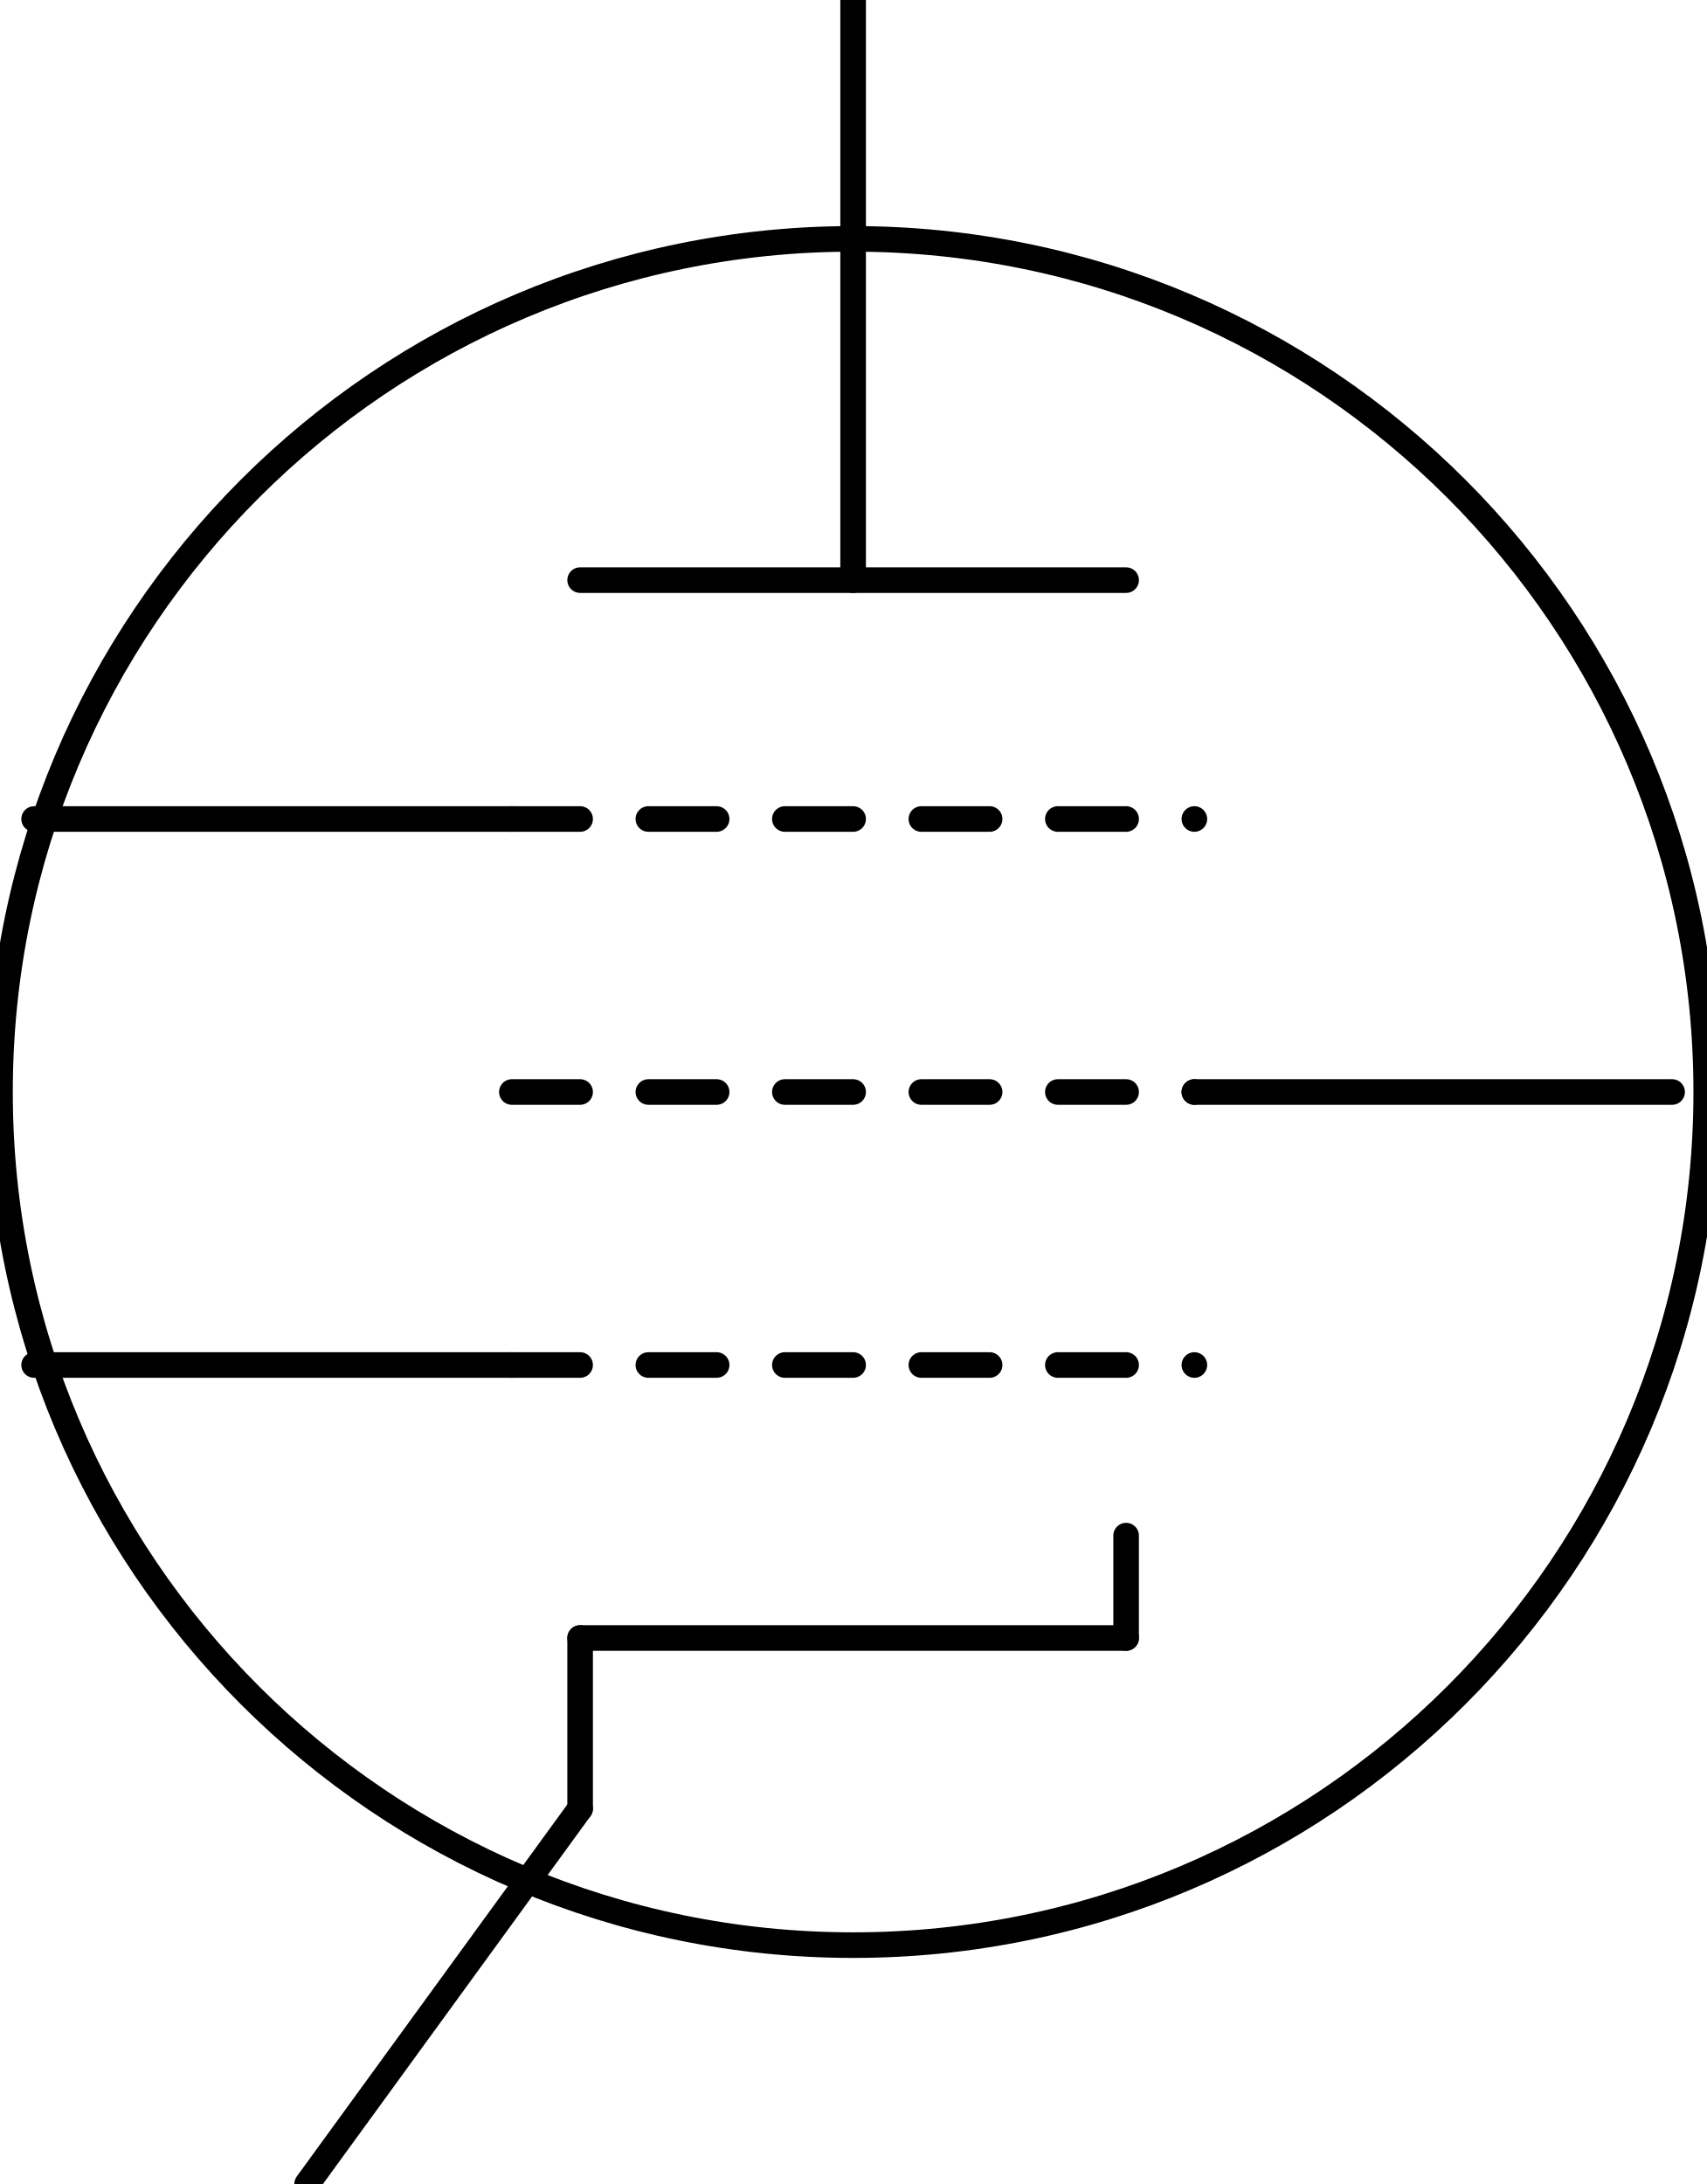
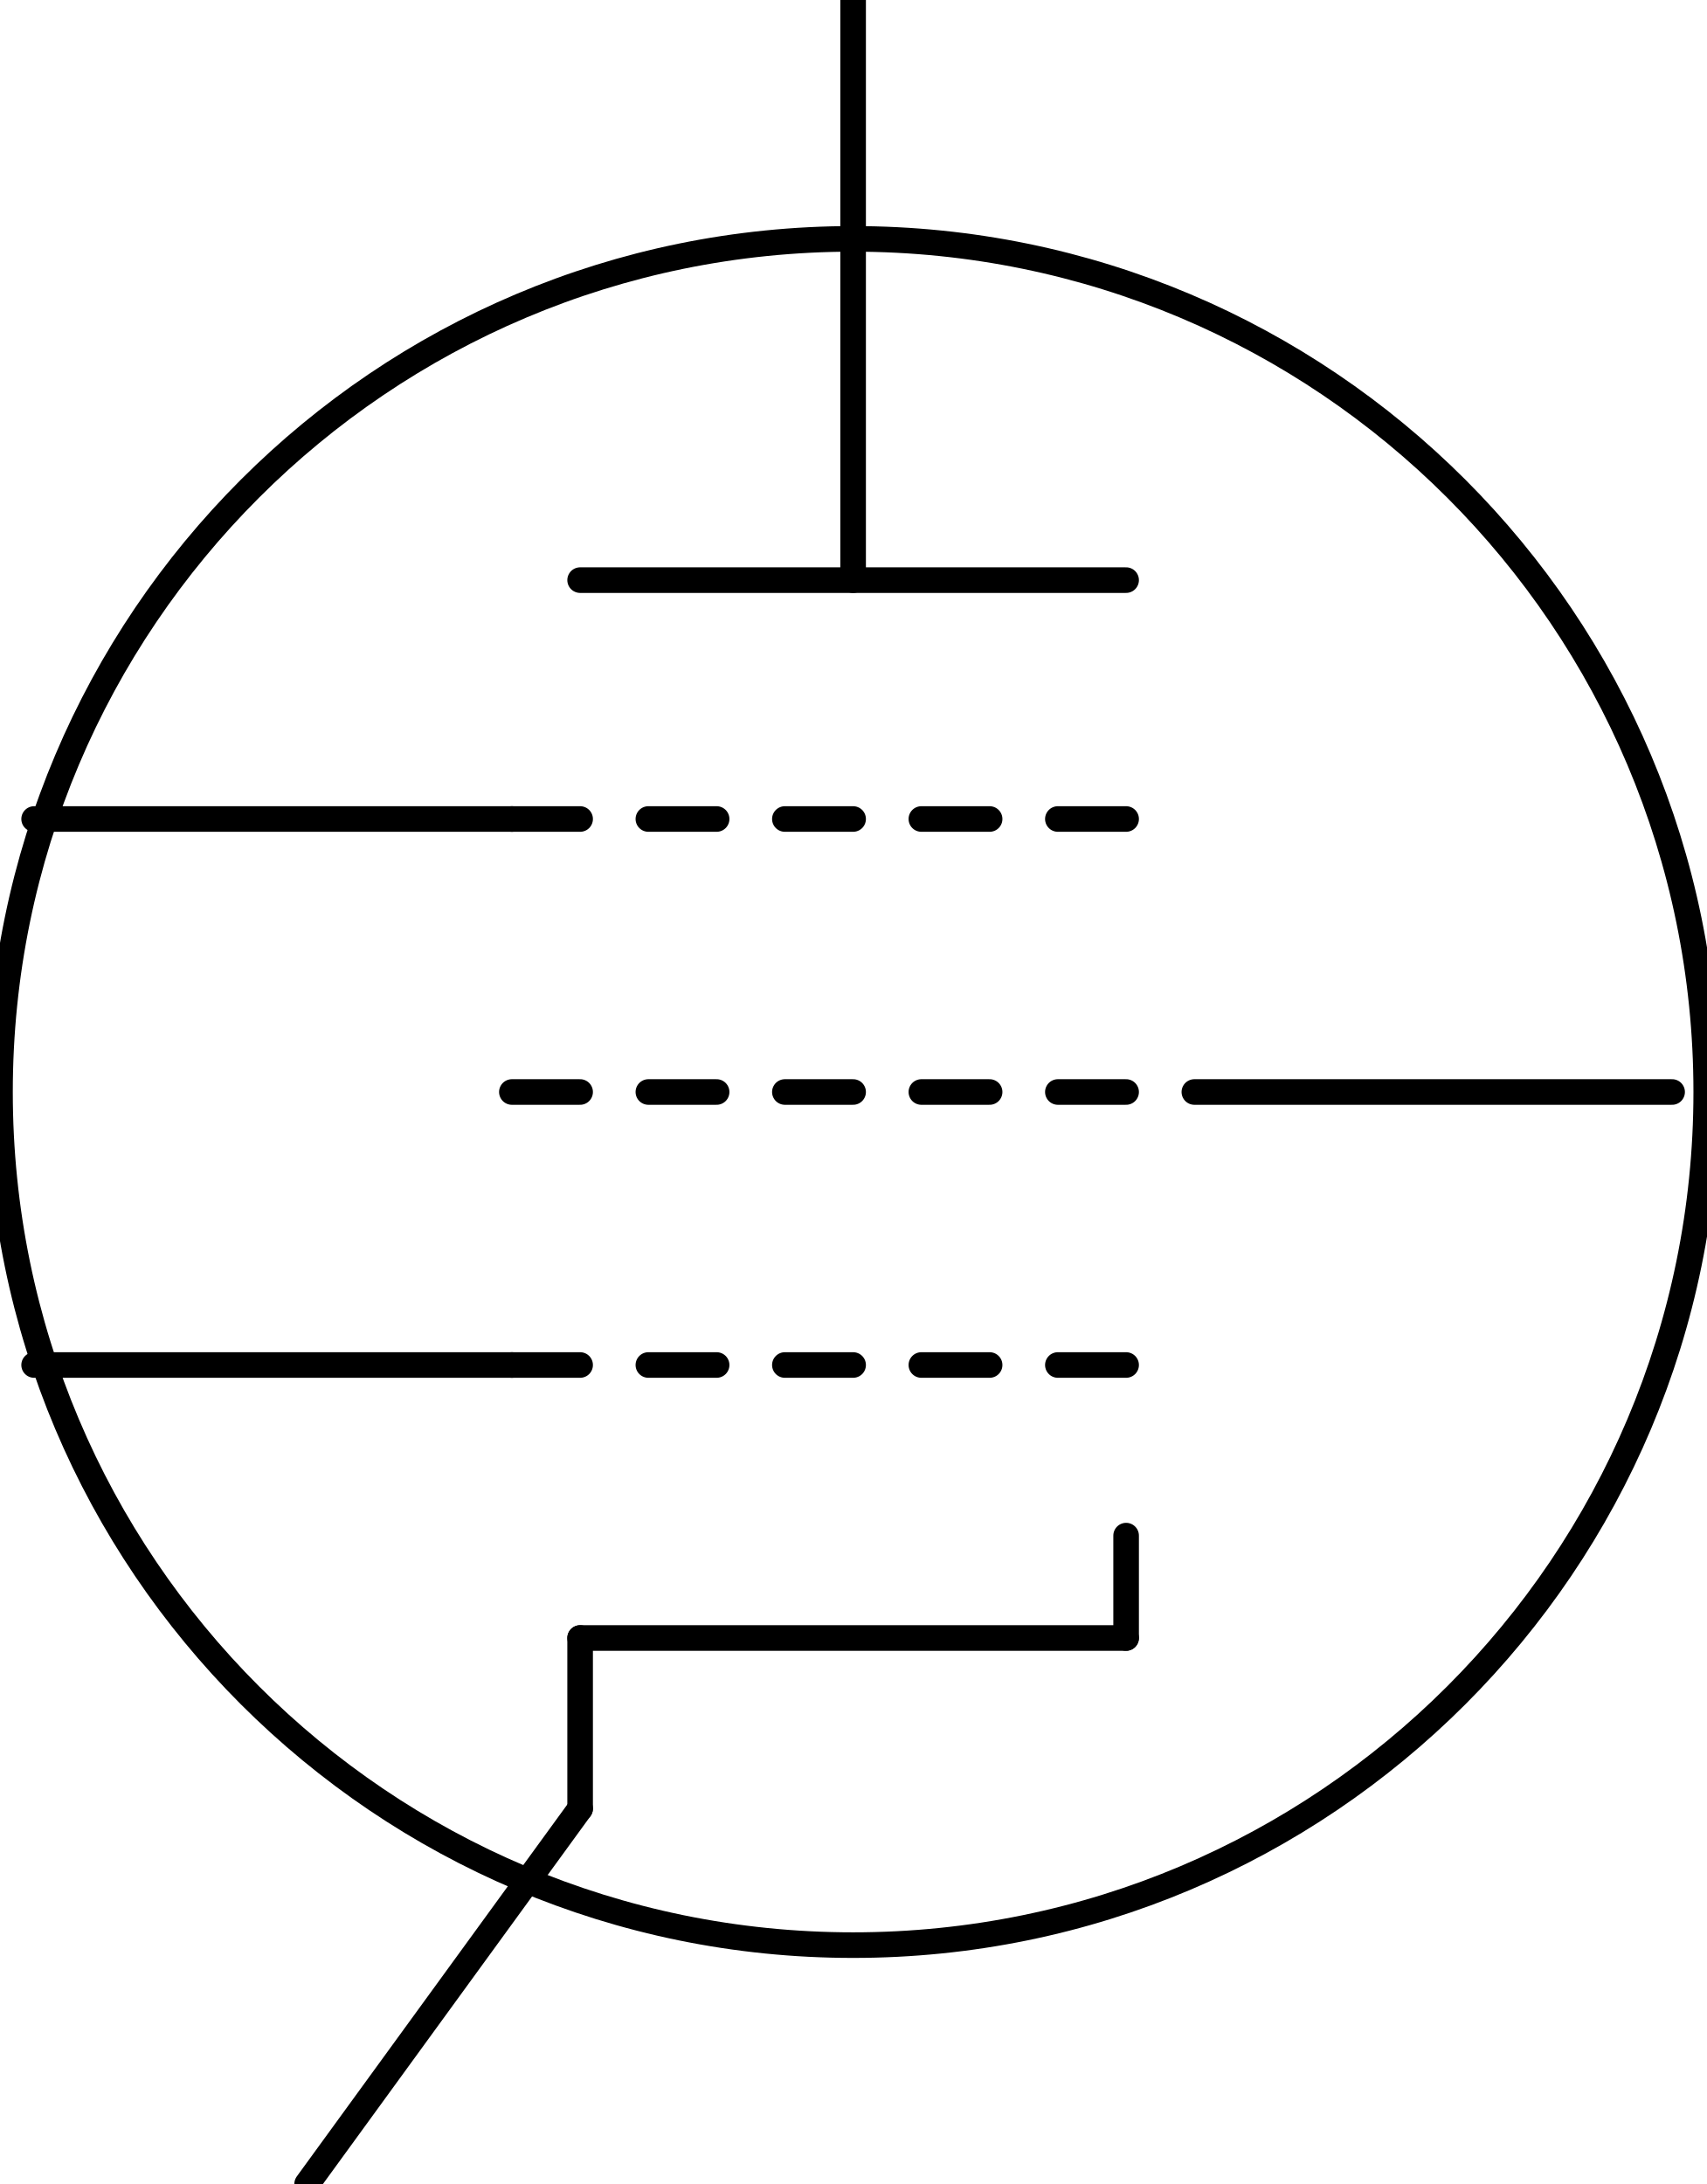
- <svg xmlns="http://www.w3.org/2000/svg" viewBox="-50 -64 100 128">
-   <g style="fill: none; stroke: #000; stroke-width: 1.5px; stroke-linecap: round; stroke-linejoin: round;">
-     <circle cx="0" cy="0" r="50" />
-     <line x1="0" y1="-64" x2="0" y2="-30" />
-     <line x1="-16" y1="-30" x2="16" y2="-30" />
-     <line x1="-20" y1="-16" x2="20" y2="-16" stroke-dasharray="4 4" />
-     <line x1="-48" y1="-16" x2="-20" y2="-16" />
-     <line x1="-20" y1="0" x2="20" y2="0" stroke-dasharray="4 4" />
-     <line x1="20" y1="0" x2="48" y2="0" />
-     <line x1="-20" y1="16" x2="20" y2="16" stroke-dasharray="4 4" />
-     <line x1="-48" y1="16" x2="-20" y2="16" />
-     <line x1="-16" y1="32" x2="16" y2="32" />
-     <line x1="16" y1="32" x2="16" y2="26" />
-     <line x1="-16" y1="32" x2="-16" y2="42" />
-     <line x1="-16" y1="42" x2="-32" y2="64" />
-   </g>
+ <svg xmlns="http://www.w3.org/2000/svg" version="1.1" viewBox="-50 -64 100 128">
+   <defs>
+     <style>.st0 { fill: none; stroke: #000; stroke-linecap: round; stroke-linejoin: round; stroke-width: 1.5px; }</style>
+   </defs>
+   <circle class="st0" cx="0" cy="0" r="50" />
+   <line class="st0" x1="0" y1="-64" x2="0" y2="-30" />
+   <line class="st0" x1="-16" y1="-30" x2="16" y2="-30" />
+   <line class="st0" x1="-20" y1="-16" x2="-16" y2="-16" />
+   <line class="st0" x1="-12" y1="-16" x2="-8" y2="-16" />
+   <line class="st0" x1="-4" y1="-16" x2="0" y2="-16" />
+   <line class="st0" x1="4" y1="-16" x2="8" y2="-16" />
+   <line class="st0" x1="12" y1="-16" x2="16" y2="-16" />
+   <line class="st0" x1="-48" y1="-16" x2="-20" y2="-16" />
+   <line class="st0" x1="-20" y1="0" x2="-16" y2="0" />
+   <line class="st0" x1="-12" y1="0" x2="-8" y2="0" />
+   <line class="st0" x1="-4" y1="0" x2="0" y2="0" />
+   <line class="st0" x1="4" y1="0" x2="8" y2="0" />
+   <line class="st0" x1="12" y1="0" x2="16" y2="0" />
+   <line class="st0" x1="20" y1="0" x2="48" y2="0" />
+   <line class="st0" x1="-20" y1="16" x2="-16" y2="16" />
+   <line class="st0" x1="-12" y1="16" x2="-8" y2="16" />
+   <line class="st0" x1="-4" y1="16" x2="0" y2="16" />
+   <line class="st0" x1="4" y1="16" x2="8" y2="16" />
+   <line class="st0" x1="12" y1="16" x2="16" y2="16" />
+   <line class="st0" x1="-48" y1="16" x2="-20" y2="16" />
+   <line class="st0" x1="-16" y1="32" x2="16" y2="32" />
+   <line class="st0" x1="16" y1="32" x2="16" y2="26" />
+   <line class="st0" x1="-16" y1="32" x2="-16" y2="42" />
+   <line class="st0" x1="-16" y1="42" x2="-32" y2="64" />
</svg>
